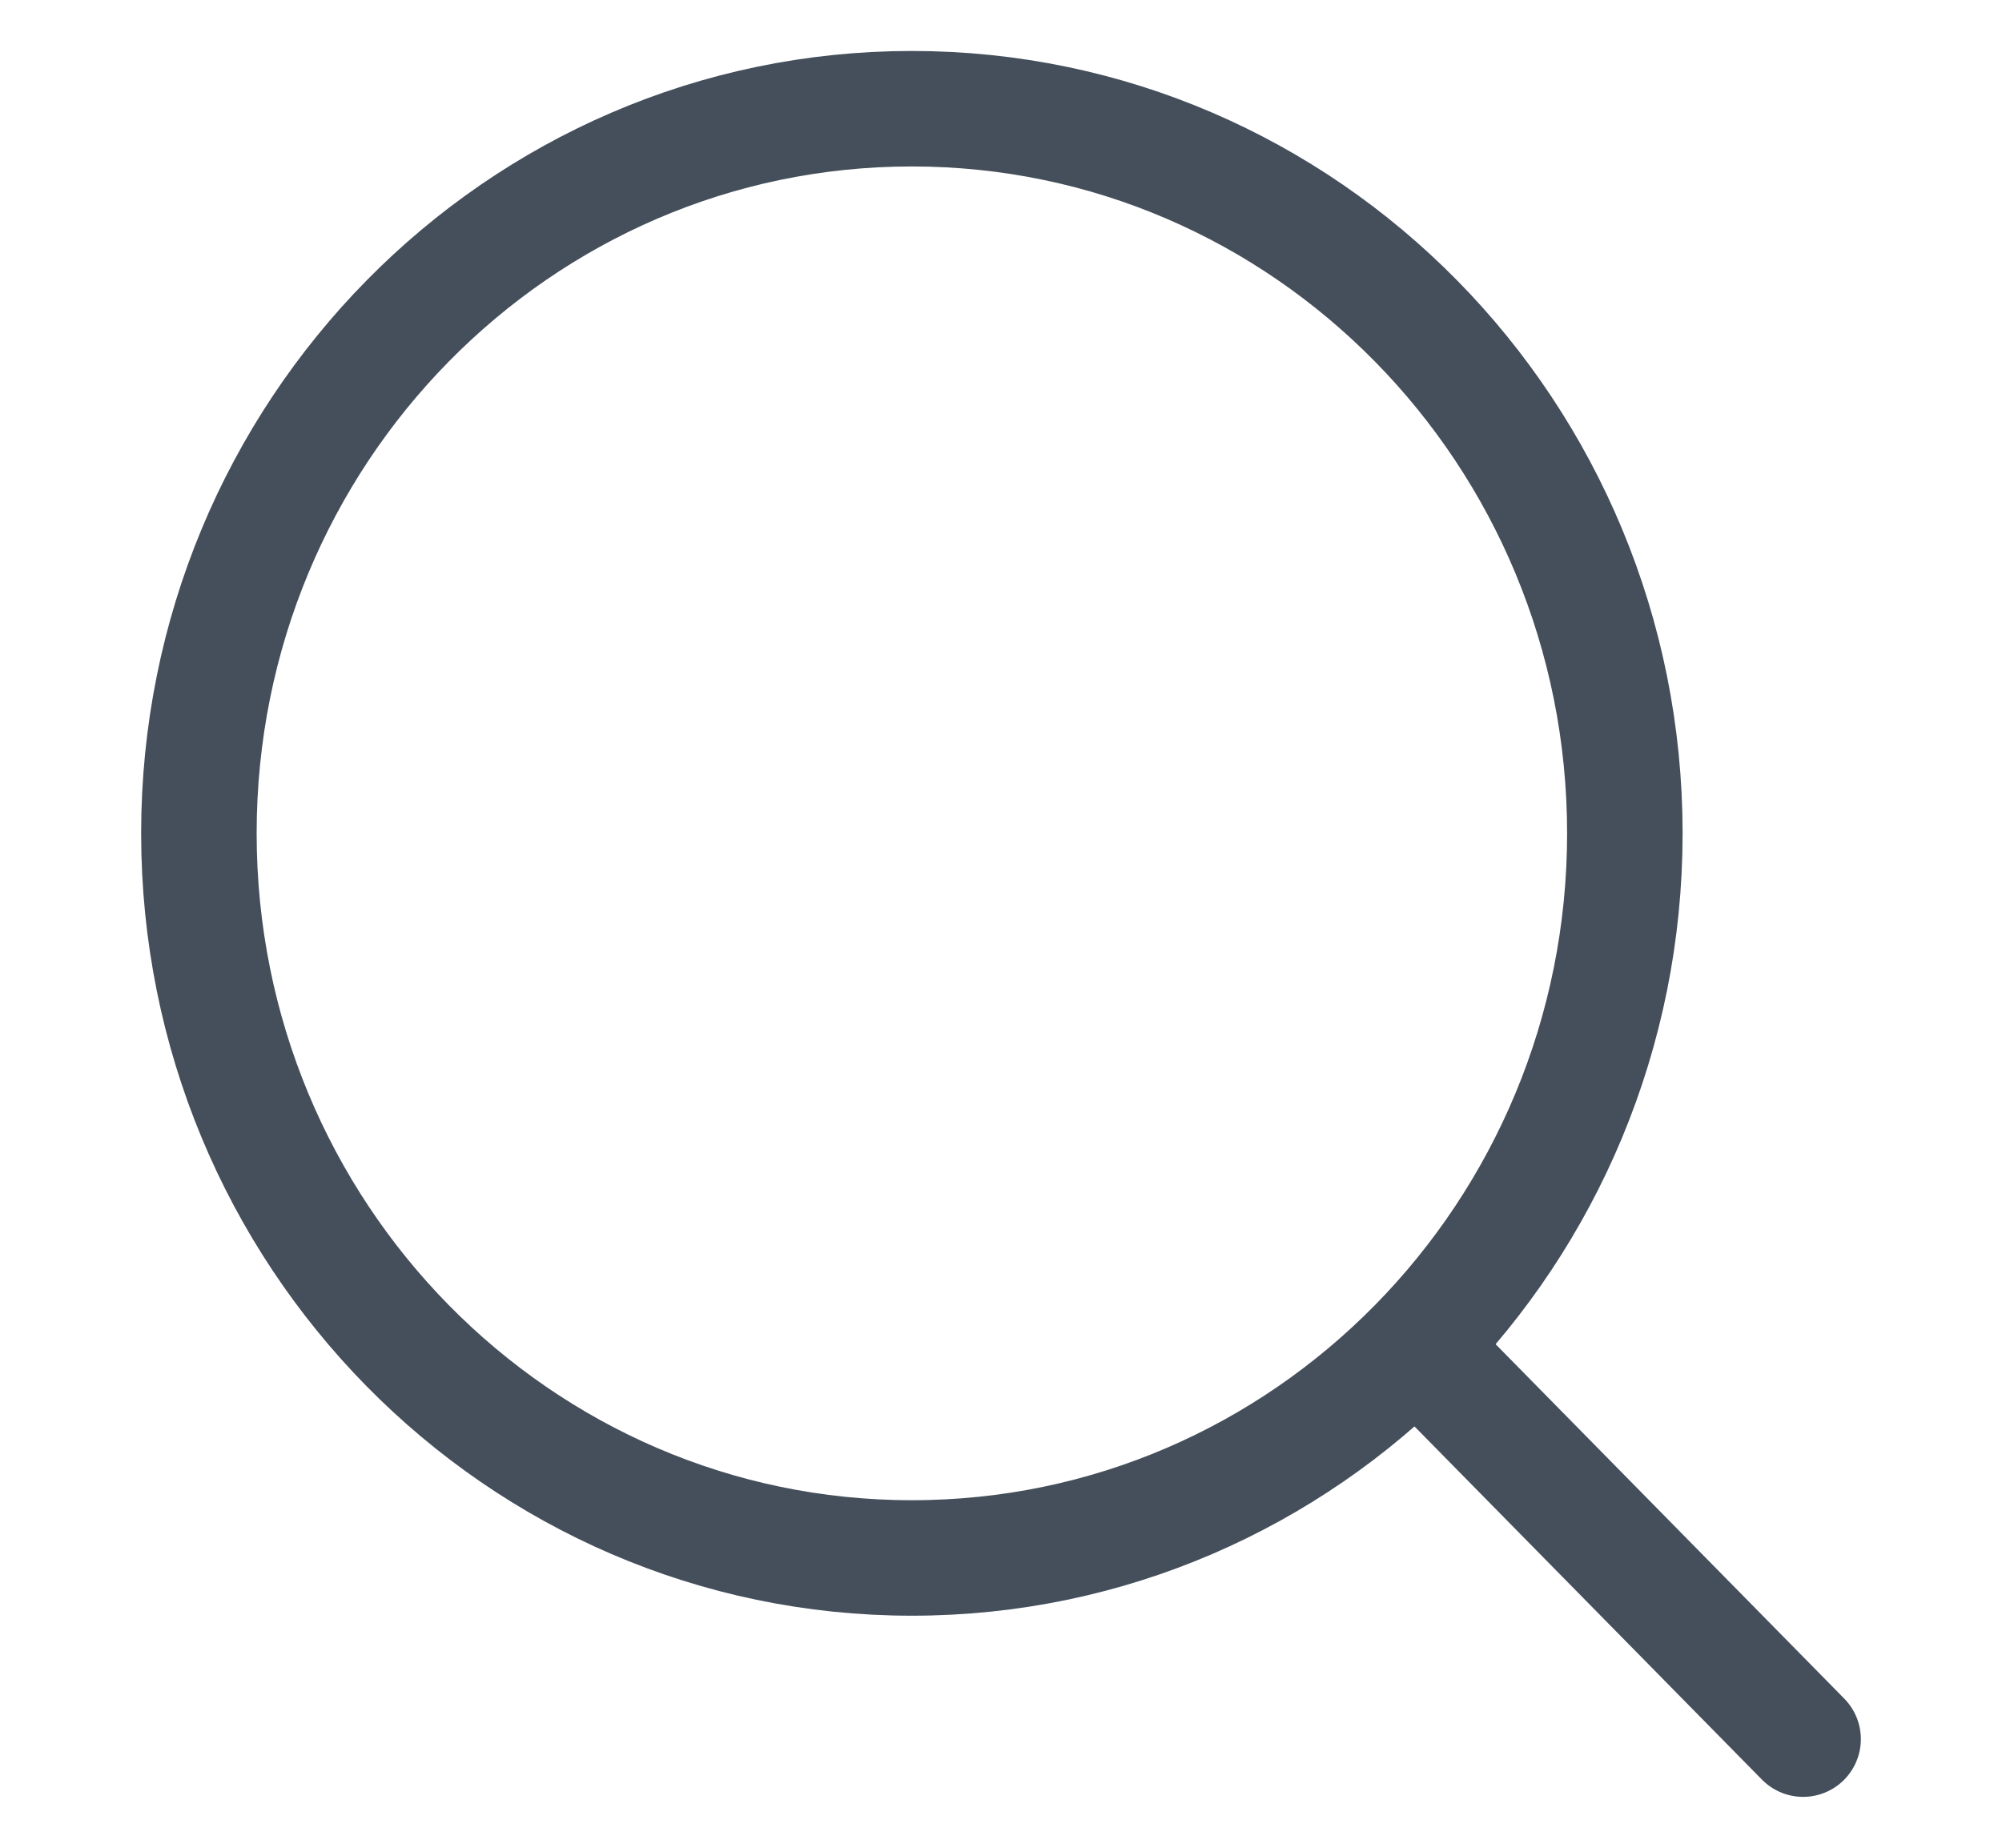
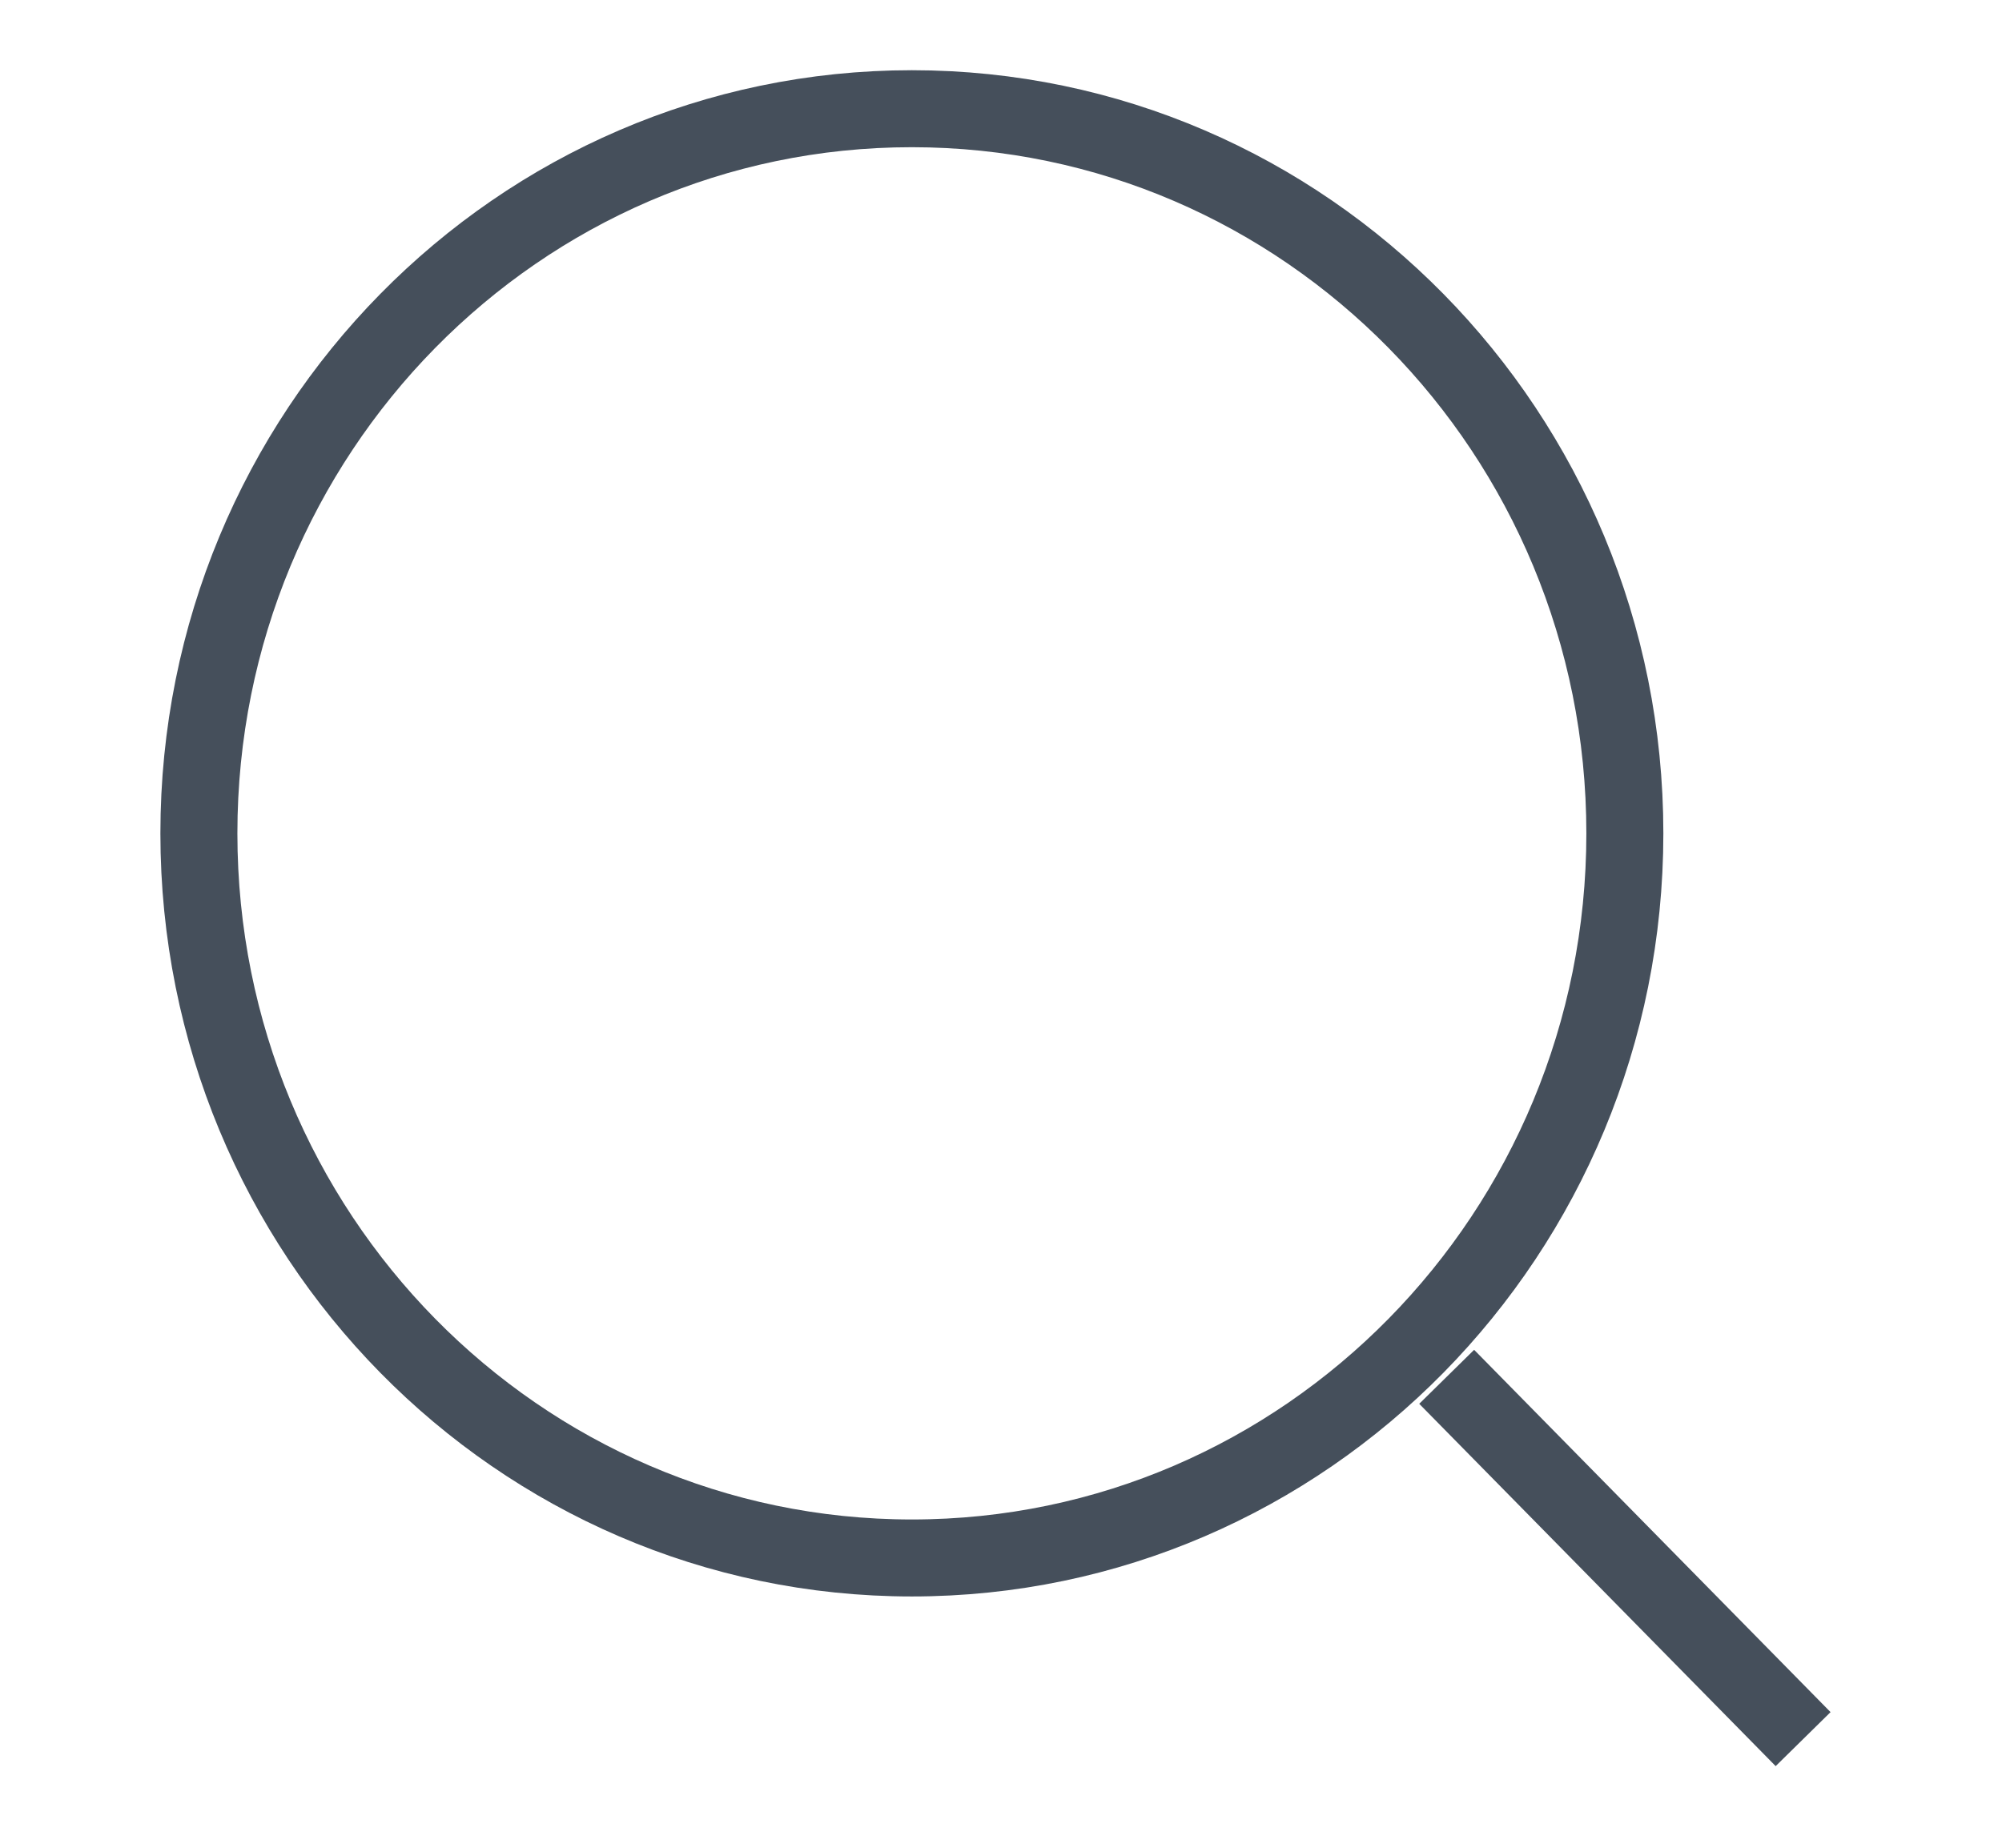
<svg xmlns="http://www.w3.org/2000/svg" width="26" height="24" viewBox="0 0 26 24" fill="none">
-   <path d="M18.788 17.883L23.417 22.589" stroke="#454F5B" stroke-width="1.5" stroke-linecap="round" stroke-linejoin="round" />
-   <path d="M21.102 10.824C21.102 5.626 16.956 1.412 11.842 1.412C6.729 1.412 2.583 5.626 2.583 10.824C2.583 16.022 6.729 20.236 11.842 20.236C16.956 20.236 21.102 16.022 21.102 10.824Z" stroke="#454F5B" stroke-width="1.5" stroke-linecap="round" stroke-linejoin="round" />
+   <path d="M18.788 17.883L23.417 22.589" stroke="#454F5B" strokeWidth="1.5" strokeLinecap="round" strokeLinejoin="round" />
+   <path d="M21.102 10.824C21.102 5.626 16.956 1.412 11.842 1.412C6.729 1.412 2.583 5.626 2.583 10.824C2.583 16.022 6.729 20.236 11.842 20.236C16.956 20.236 21.102 16.022 21.102 10.824Z" stroke="#454F5B" strokeWidth="1.5" strokeLinecap="round" strokeLinejoin="round" />
</svg>
